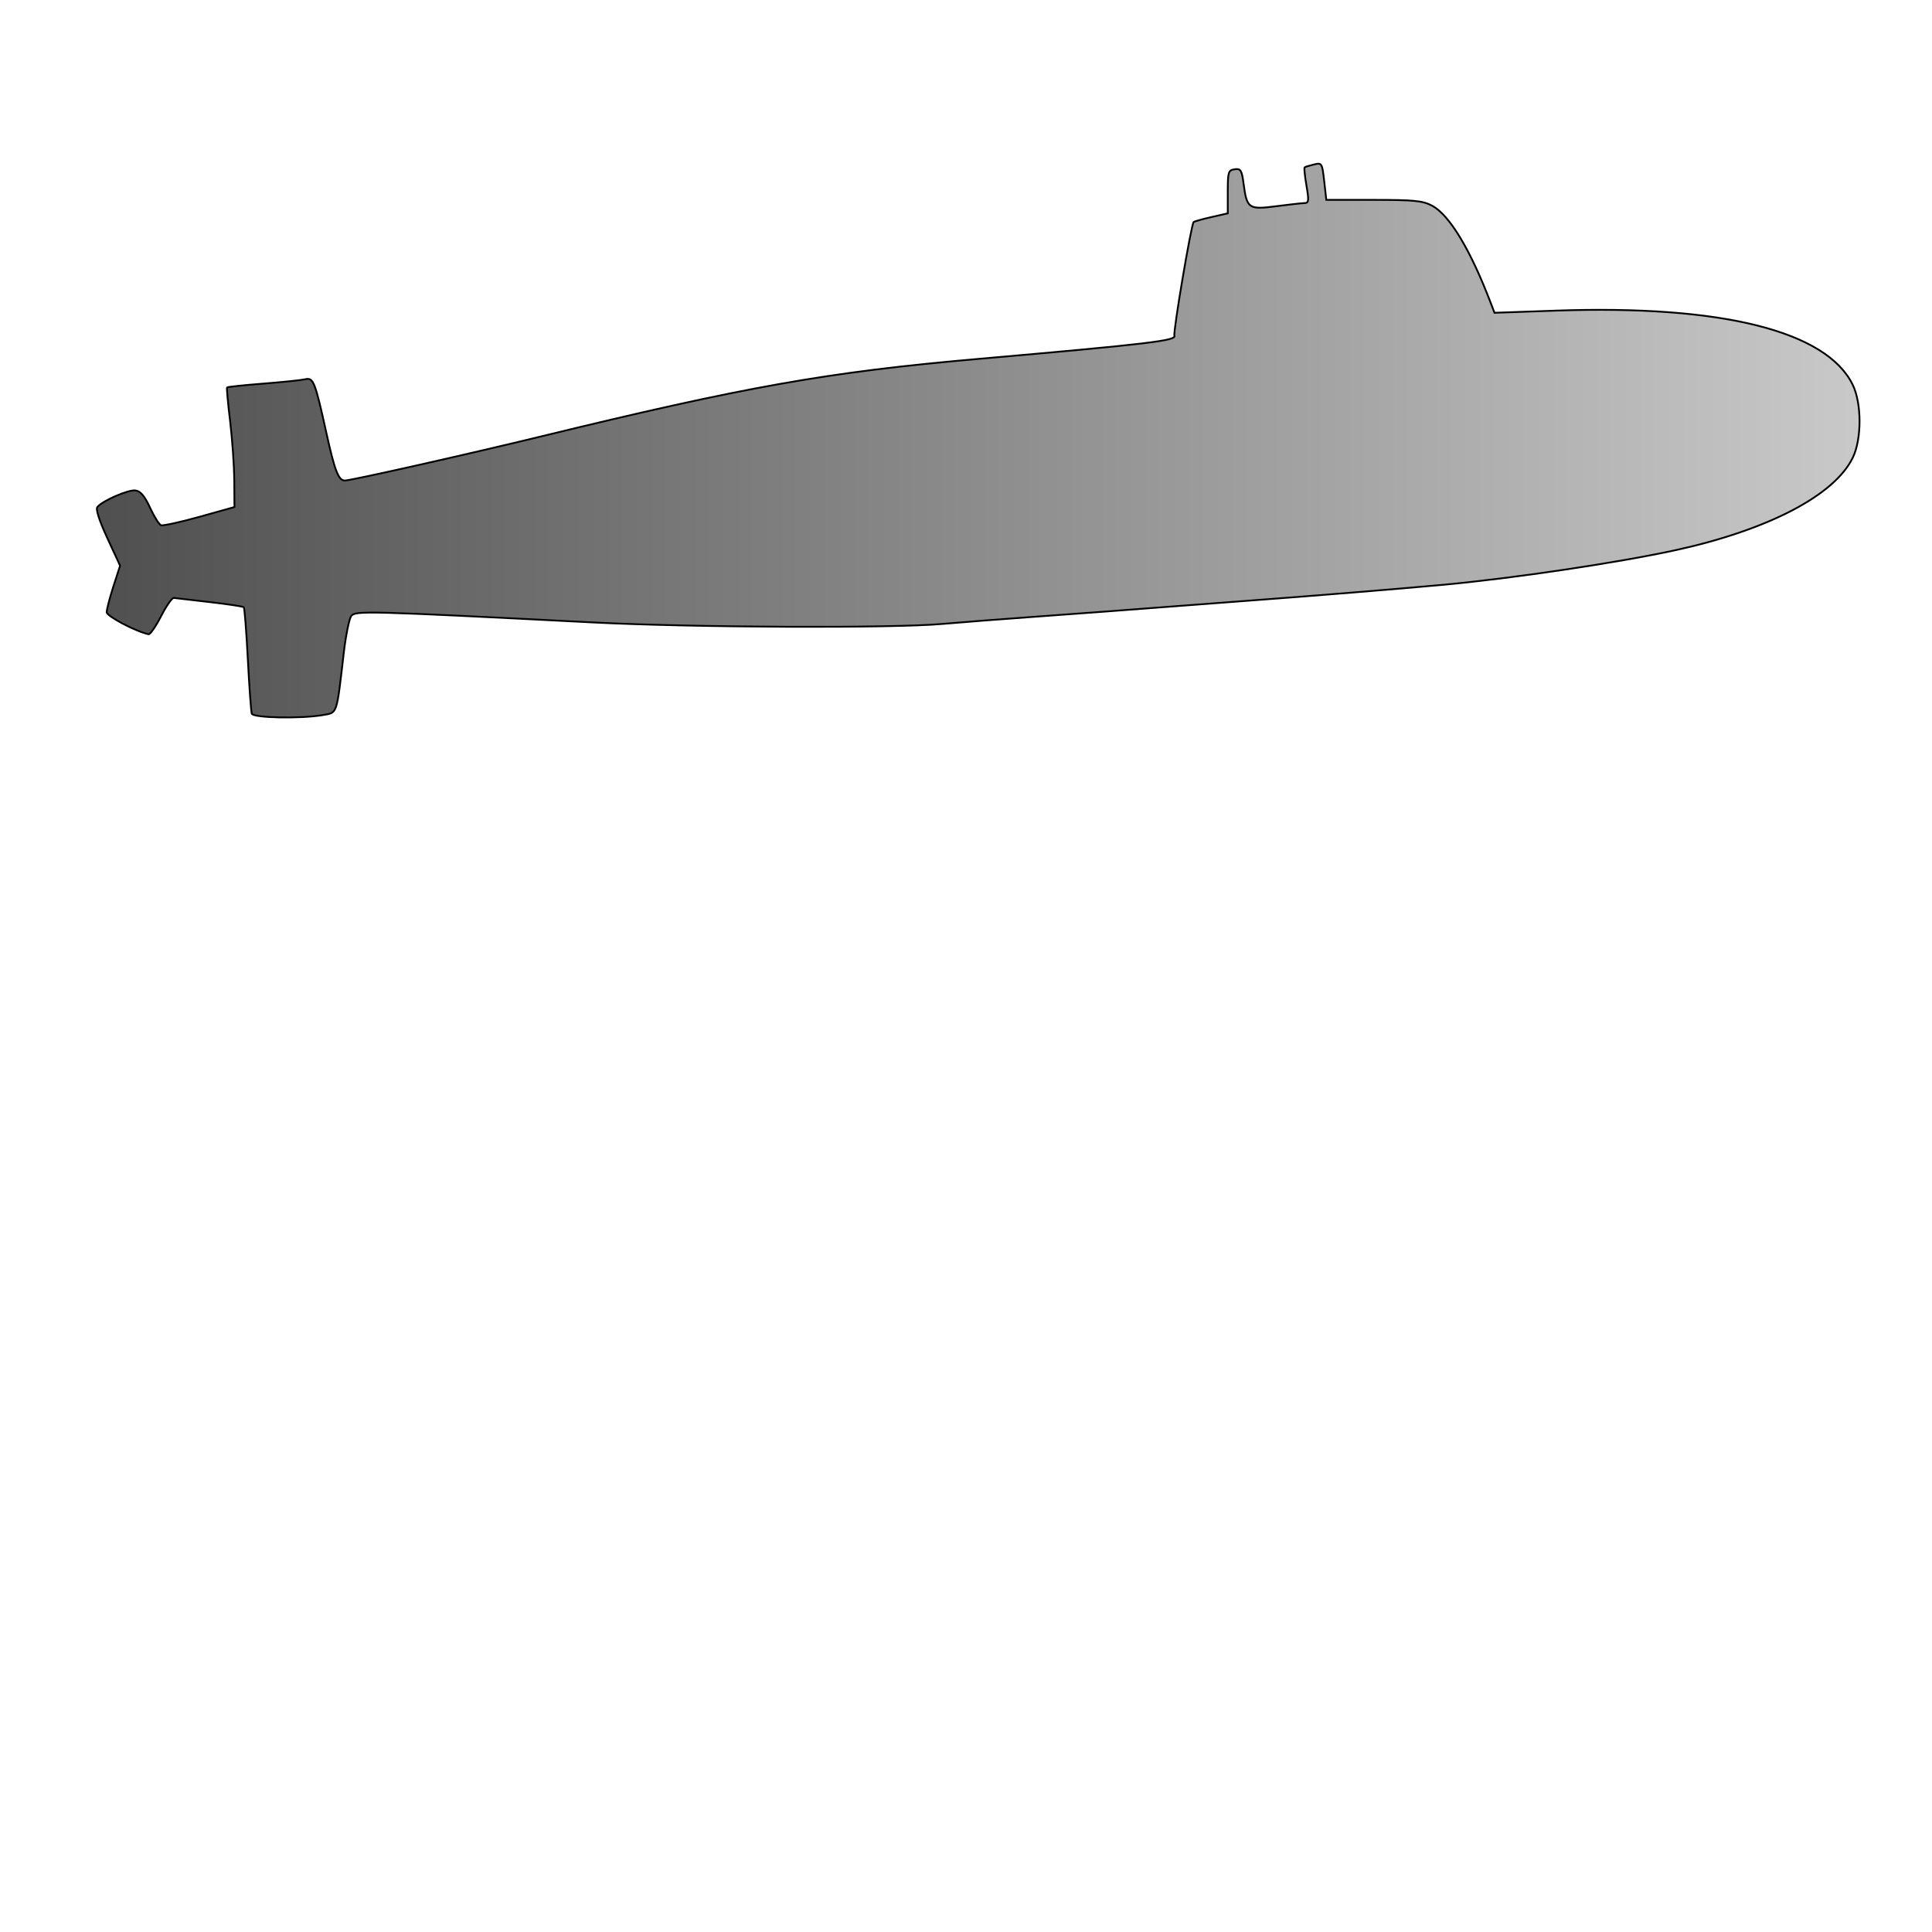
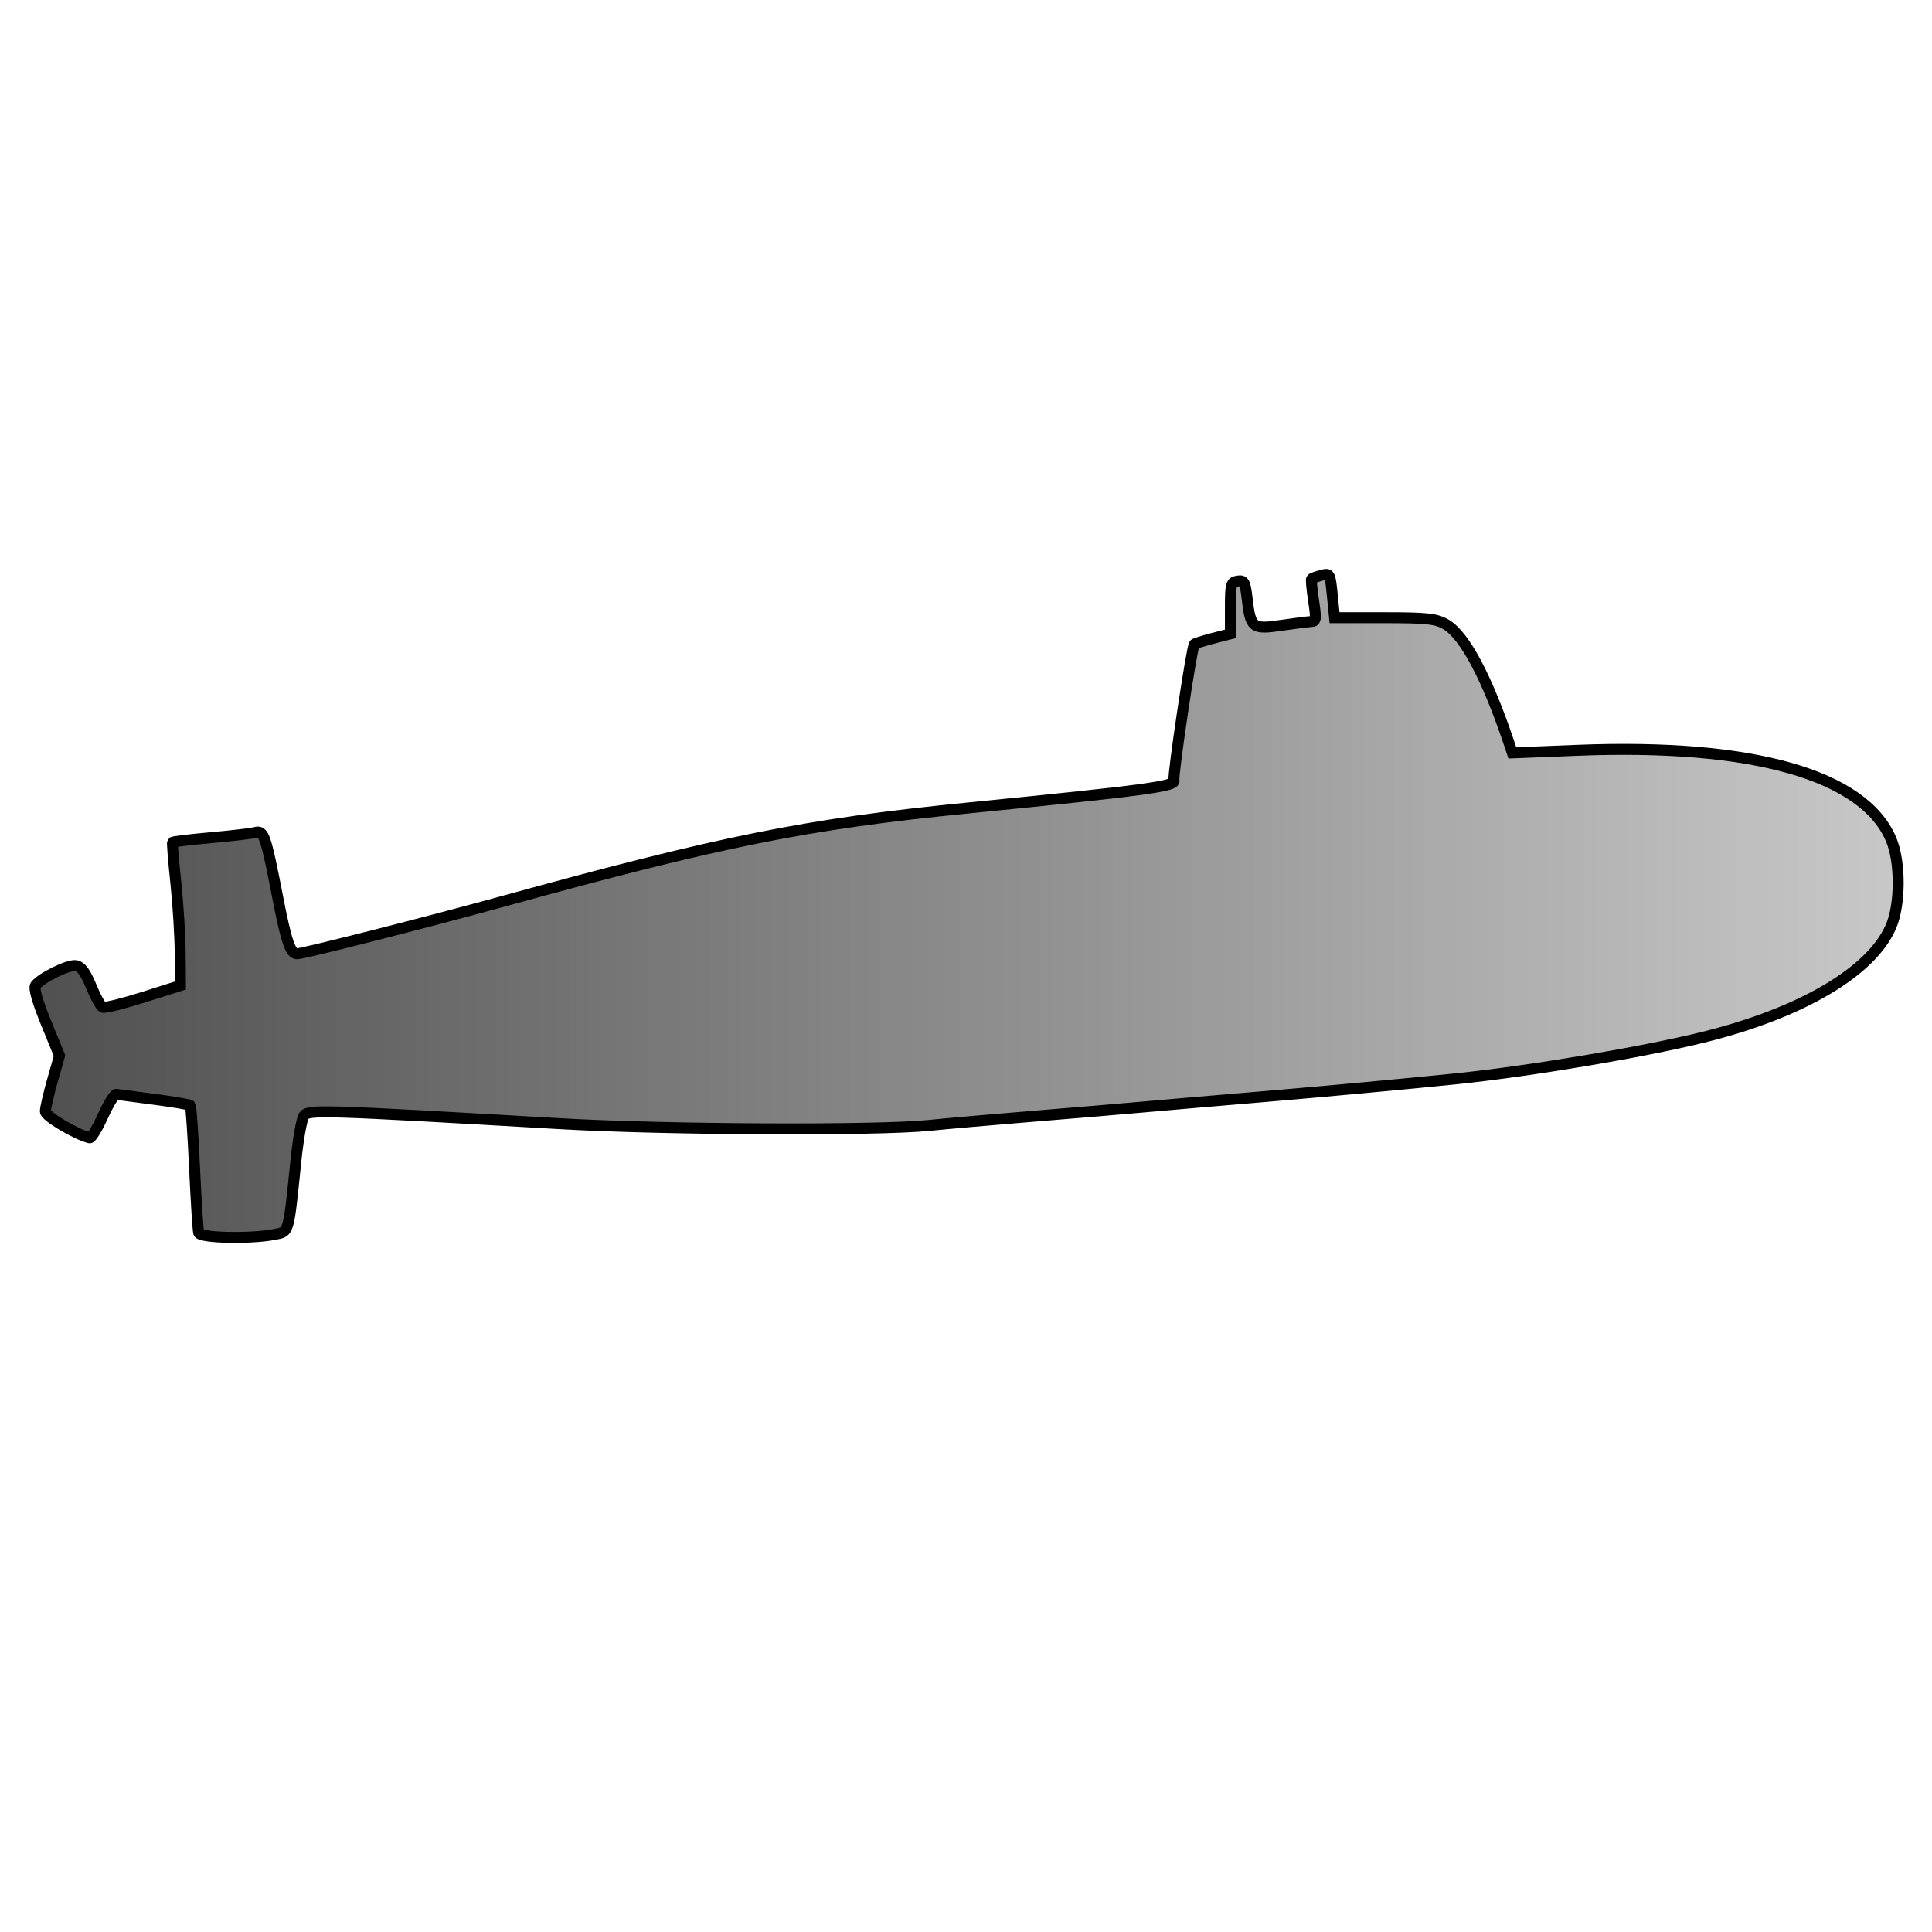
<svg xmlns="http://www.w3.org/2000/svg" id="svg2779" width="1080" height="1080" version="1.0">
  <defs id="defs2782">
    </defs>
-   <defs>
-     <linearGradient id="de_color" x1="0%" y1="0%" x2="100%" y2="0%">
-       <stop offset="0%" style="stop-color:rgb(80,80,80);stop-opacity:1" />
-       <stop offset="100%" style="stop-color:rgb(200,200,200);stop-opacity:1" />
+   <defs id="defs3049">
+     <linearGradient id="de_color" x1="30.116" y1="162.228" x2="583.548" y2="162.228" gradientTransform="matrix(1.883863,0,0,0.6718419,-37.69213,211.5192)" gradientUnits="userSpaceOnUse">
+       <stop offset="0%" style="stop-color:rgb(80,80,80);stop-opacity:1" id="stop3052" />
+       <stop offset="100%" style="stop-color:rgb(200,200,200);stop-opacity:1" id="stop3054" />
    </linearGradient>
  </defs>
-   <path fill="url(#de_color)" stroke="black" d="m 140.738,398.93 c -0.398,-1.199 -1.387,-14.894 -2.197,-30.433 -0.81,-15.541 -1.833,-28.613 -2.272,-29.051 -0.439,-0.438 -9.036,-1.735 -19.103,-2.88 -10.067,-1.145 -19.079,-2.193 -20.027,-2.327 -0.948,-0.139 -4.14,4.463 -7.094,10.215 -2.954,5.753 -6.101,10.297 -6.993,10.1 -7.393,-1.639 -23.413,-10.09 -23.413,-12.353 0,-1.501 1.685,-7.963 3.745,-14.359 l 3.745,-11.627 -7.144,-15.442 c -4.527,-9.787 -6.565,-16.141 -5.562,-17.35 2.947,-3.551 17.392,-9.816 21.339,-9.257 2.8,0.397 5.123,3.155 8.108,9.624 2.301,4.986 5.065,9.403 6.142,9.816 1.077,0.413 10.755,-1.705 21.506,-4.707 l 19.547,-5.46 -0.11,-14.818 c -0.06,-8.15 -1.101,-23.054 -2.311,-33.121 -1.211,-10.067 -1.991,-18.574 -1.734,-18.905 0.257,-0.331 9.348,-1.297 20.203,-2.146 10.855,-0.849 21.44,-1.951 23.523,-2.447 4.542,-1.086 5.491,1.327 11.822,30.045 4.659,21.133 6.77,26.576 10.311,26.576 3.406,0 68.668,-14.662 109.181,-24.529 114.82,-27.963 160.38,-36.048 244.925,-43.462 94.84,-8.317 110.687,-10.189 109.627,-12.954 -0.788,-2.055 9.382,-62.176 10.749,-63.544 0.37,-0.371 4.815,-1.618 9.878,-2.77 l 9.205,-2.097 0,-12.047 c 0,-11.097 0.304,-12.091 3.847,-12.595 3.41,-0.485 3.98,0.453 5.014,8.249 1.821,13.73 2.818,14.411 18.158,12.414 7.191,-0.938 14.328,-1.728 15.86,-1.757 2.416,-0.052 2.565,-1.339 1.117,-9.741 -0.918,-5.329 -1.387,-9.926 -1.043,-10.215 0.344,-0.289 2.683,-1.018 5.198,-1.619 4.459,-1.069 4.6,-0.837 5.752,9.342 l 1.181,10.437 26.525,0 c 22.532,0 27.439,0.488 32.599,3.246 9.811,5.242 21.565,24.827 33.085,55.128 l 1.802,4.74 34.404,-1.206 c 92.611,-3.244 151.315,11.443 165.865,41.498 5.055,10.442 5.063,30.27 0.016,40.694 -10.194,21.06 -47.365,40.441 -99.228,51.741 -32.168,7.008 -90.611,15.71 -129.871,19.338 -24.249,2.24 -73.906,6.297 -107.209,8.758 -19.655,1.452 -45.542,3.418 -57.527,4.367 -11.985,0.95 -38.656,2.939 -59.27,4.421 -20.614,1.482 -45.716,3.425 -55.784,4.32 -27.944,2.484 -139.558,2.01 -195.242,-0.83 -127.376,-6.497 -133.011,-6.645 -135.264,-3.563 -1.143,1.564 -3.01,10.848 -4.15,20.633 -4.057,34.84 -3.538,33.264 -11.412,34.662 -12.283,2.179 -39.215,1.675 -40.02,-0.748 z" id="path2790" />
+   <path d="m 111.075,689.178 c -0.421,-1.436 -1.466,-17.834 -2.323,-36.439 -0.857,-18.608 -1.937,-34.26 -2.402,-34.784 -0.464,-0.524 -9.551,-2.077 -20.192,-3.448 -10.641,-1.371 -20.168,-2.626 -21.169,-2.787 -1.002,-0.167 -4.376,5.343 -7.498,12.231 -3.122,6.888 -6.449,12.329 -7.392,12.094 -7.815,-1.962 -24.749,-12.081 -24.749,-14.79 0,-1.797 1.781,-9.535 3.959,-17.193 l 3.959,-13.922 -7.552,-18.489 c -4.786,-11.718 -6.939,-19.326 -5.879,-20.775 3.116,-4.252 18.384,-11.753 22.556,-11.083 2.959,0.476 5.415,3.778 8.57,11.524 2.432,5.97 5.354,11.259 6.493,11.753 1.139,0.495 11.369,-2.041 22.733,-5.636 l 20.662,-6.537 -0.116,-17.742 c -0.064,-9.758 -1.163,-27.604 -2.443,-39.658 -1.28,-12.054 -2.105,-22.24 -1.833,-22.636 0.272,-0.397 9.881,-1.553 21.355,-2.569 11.474,-1.017 22.663,-2.336 24.865,-2.931 4.801,-1.3 5.804,1.588 12.496,35.974 4.924,25.304 7.157,31.82 10.899,31.82 3.6,0 72.586,-17.556 115.41,-29.37 121.37,-33.482 169.529,-43.163 258.897,-52.04 100.25,-9.958 117.002,-12.2 115.881,-15.51 -0.833,-2.461 9.917,-74.446 11.363,-76.085 0.391,-0.445 5.09,-1.937 10.441,-3.317 l 9.73,-2.511 0,-14.425 c 0,-13.288 0.321,-14.477 4.067,-15.08 3.605,-0.58 4.207,0.543 5.3,9.877 1.925,16.439 2.979,17.255 19.194,14.863 7.601,-1.123 15.145,-2.068 16.765,-2.104 2.554,-0.063 2.711,-1.603 1.181,-11.664 -0.97,-6.381 -1.466,-11.885 -1.102,-12.231 0.364,-0.346 2.836,-1.219 5.494,-1.939 4.713,-1.279 4.863,-1.002 6.08,11.186 l 1.248,12.496 28.038,0 c 23.818,0 29.005,0.584 34.459,3.886 10.371,6.276 22.795,29.727 34.973,66.008 l 1.904,5.675 36.367,-1.444 c 97.895,-3.884 159.948,13.701 175.328,49.687 5.343,12.503 5.352,36.243 0.016,48.725 -10.776,25.216 -50.067,48.422 -104.888,61.952 -34.003,8.391 -95.78,18.81 -137.28,23.154 -25.632,2.682 -78.122,7.539 -113.325,10.486 -20.776,1.739 -48.14,4.093 -60.809,5.229 -12.668,1.138 -40.862,3.519 -62.651,5.293 -21.79,1.774 -48.324,4.101 -58.966,5.172 -29.539,2.974 -147.52,2.407 -206.381,-0.994 -134.642,-7.779 -140.599,-7.957 -142.981,-4.266 -1.208,1.872 -3.182,12.989 -4.386,24.705 -4.289,41.716 -3.74,39.829 -12.063,41.503 -12.984,2.609 -41.452,2.006 -42.303,-0.895 z" id="path2790" style="fill:url(#de_color);stroke:#000000;stroke-width:6.125" />
</svg>
